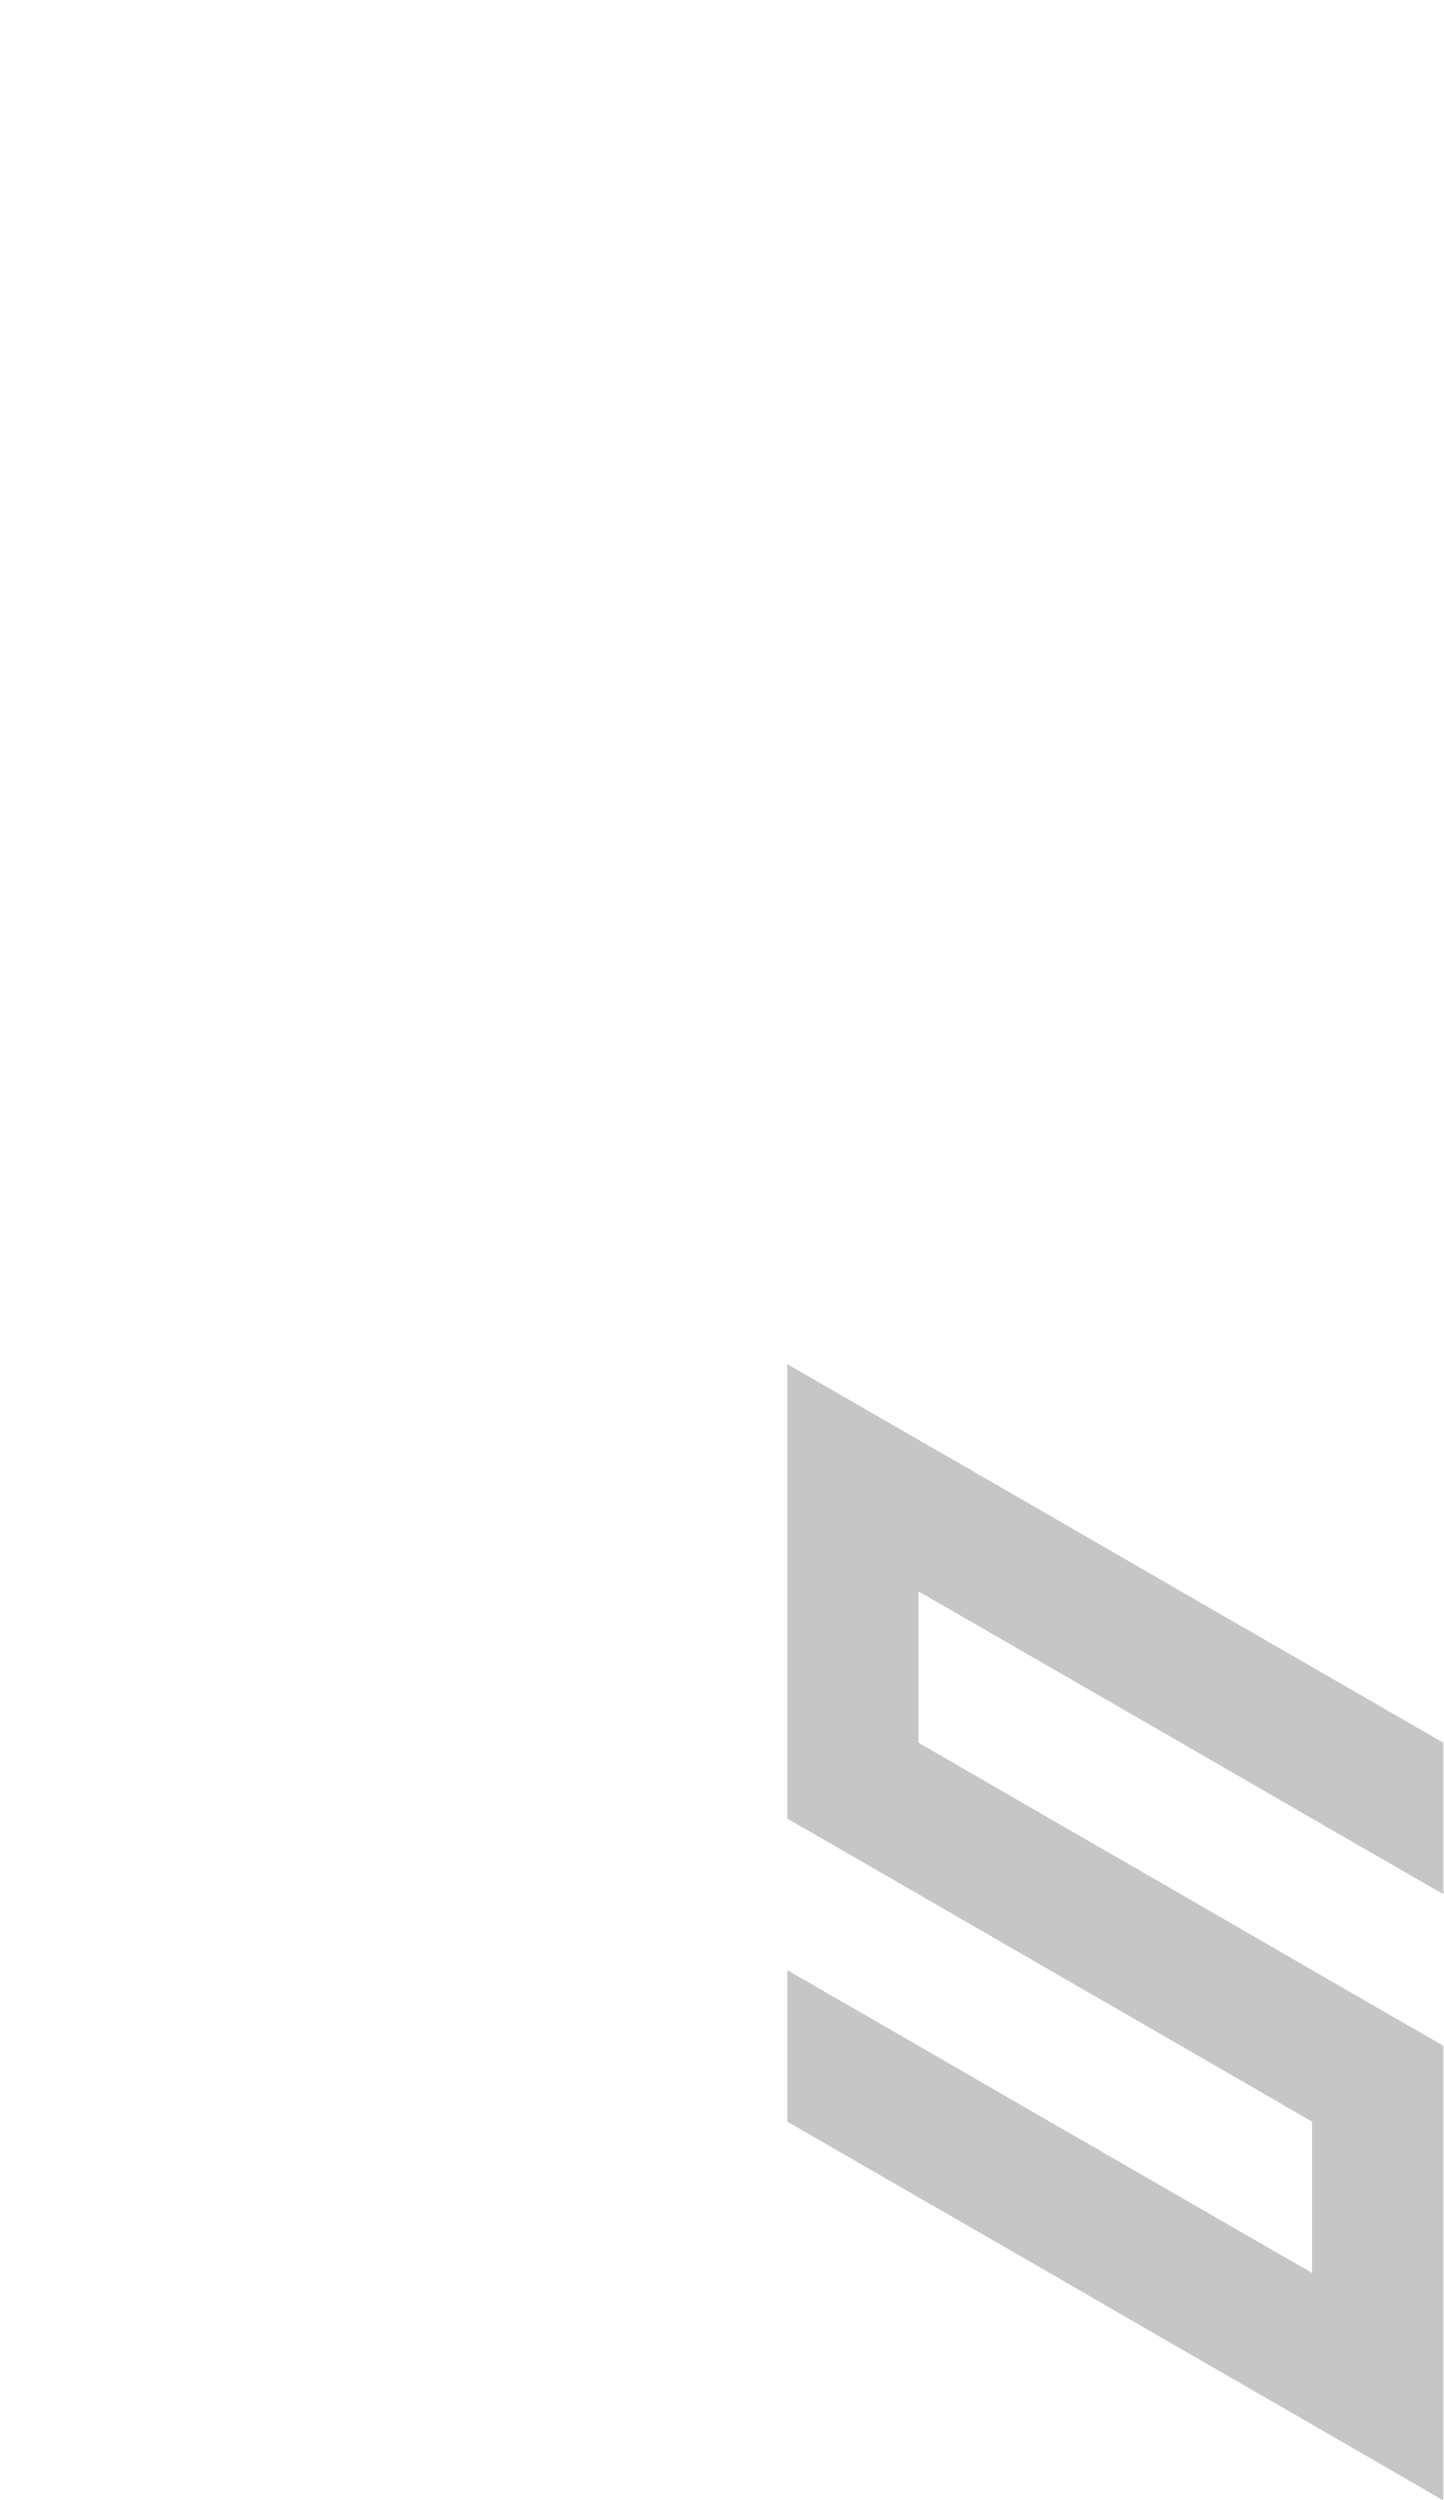
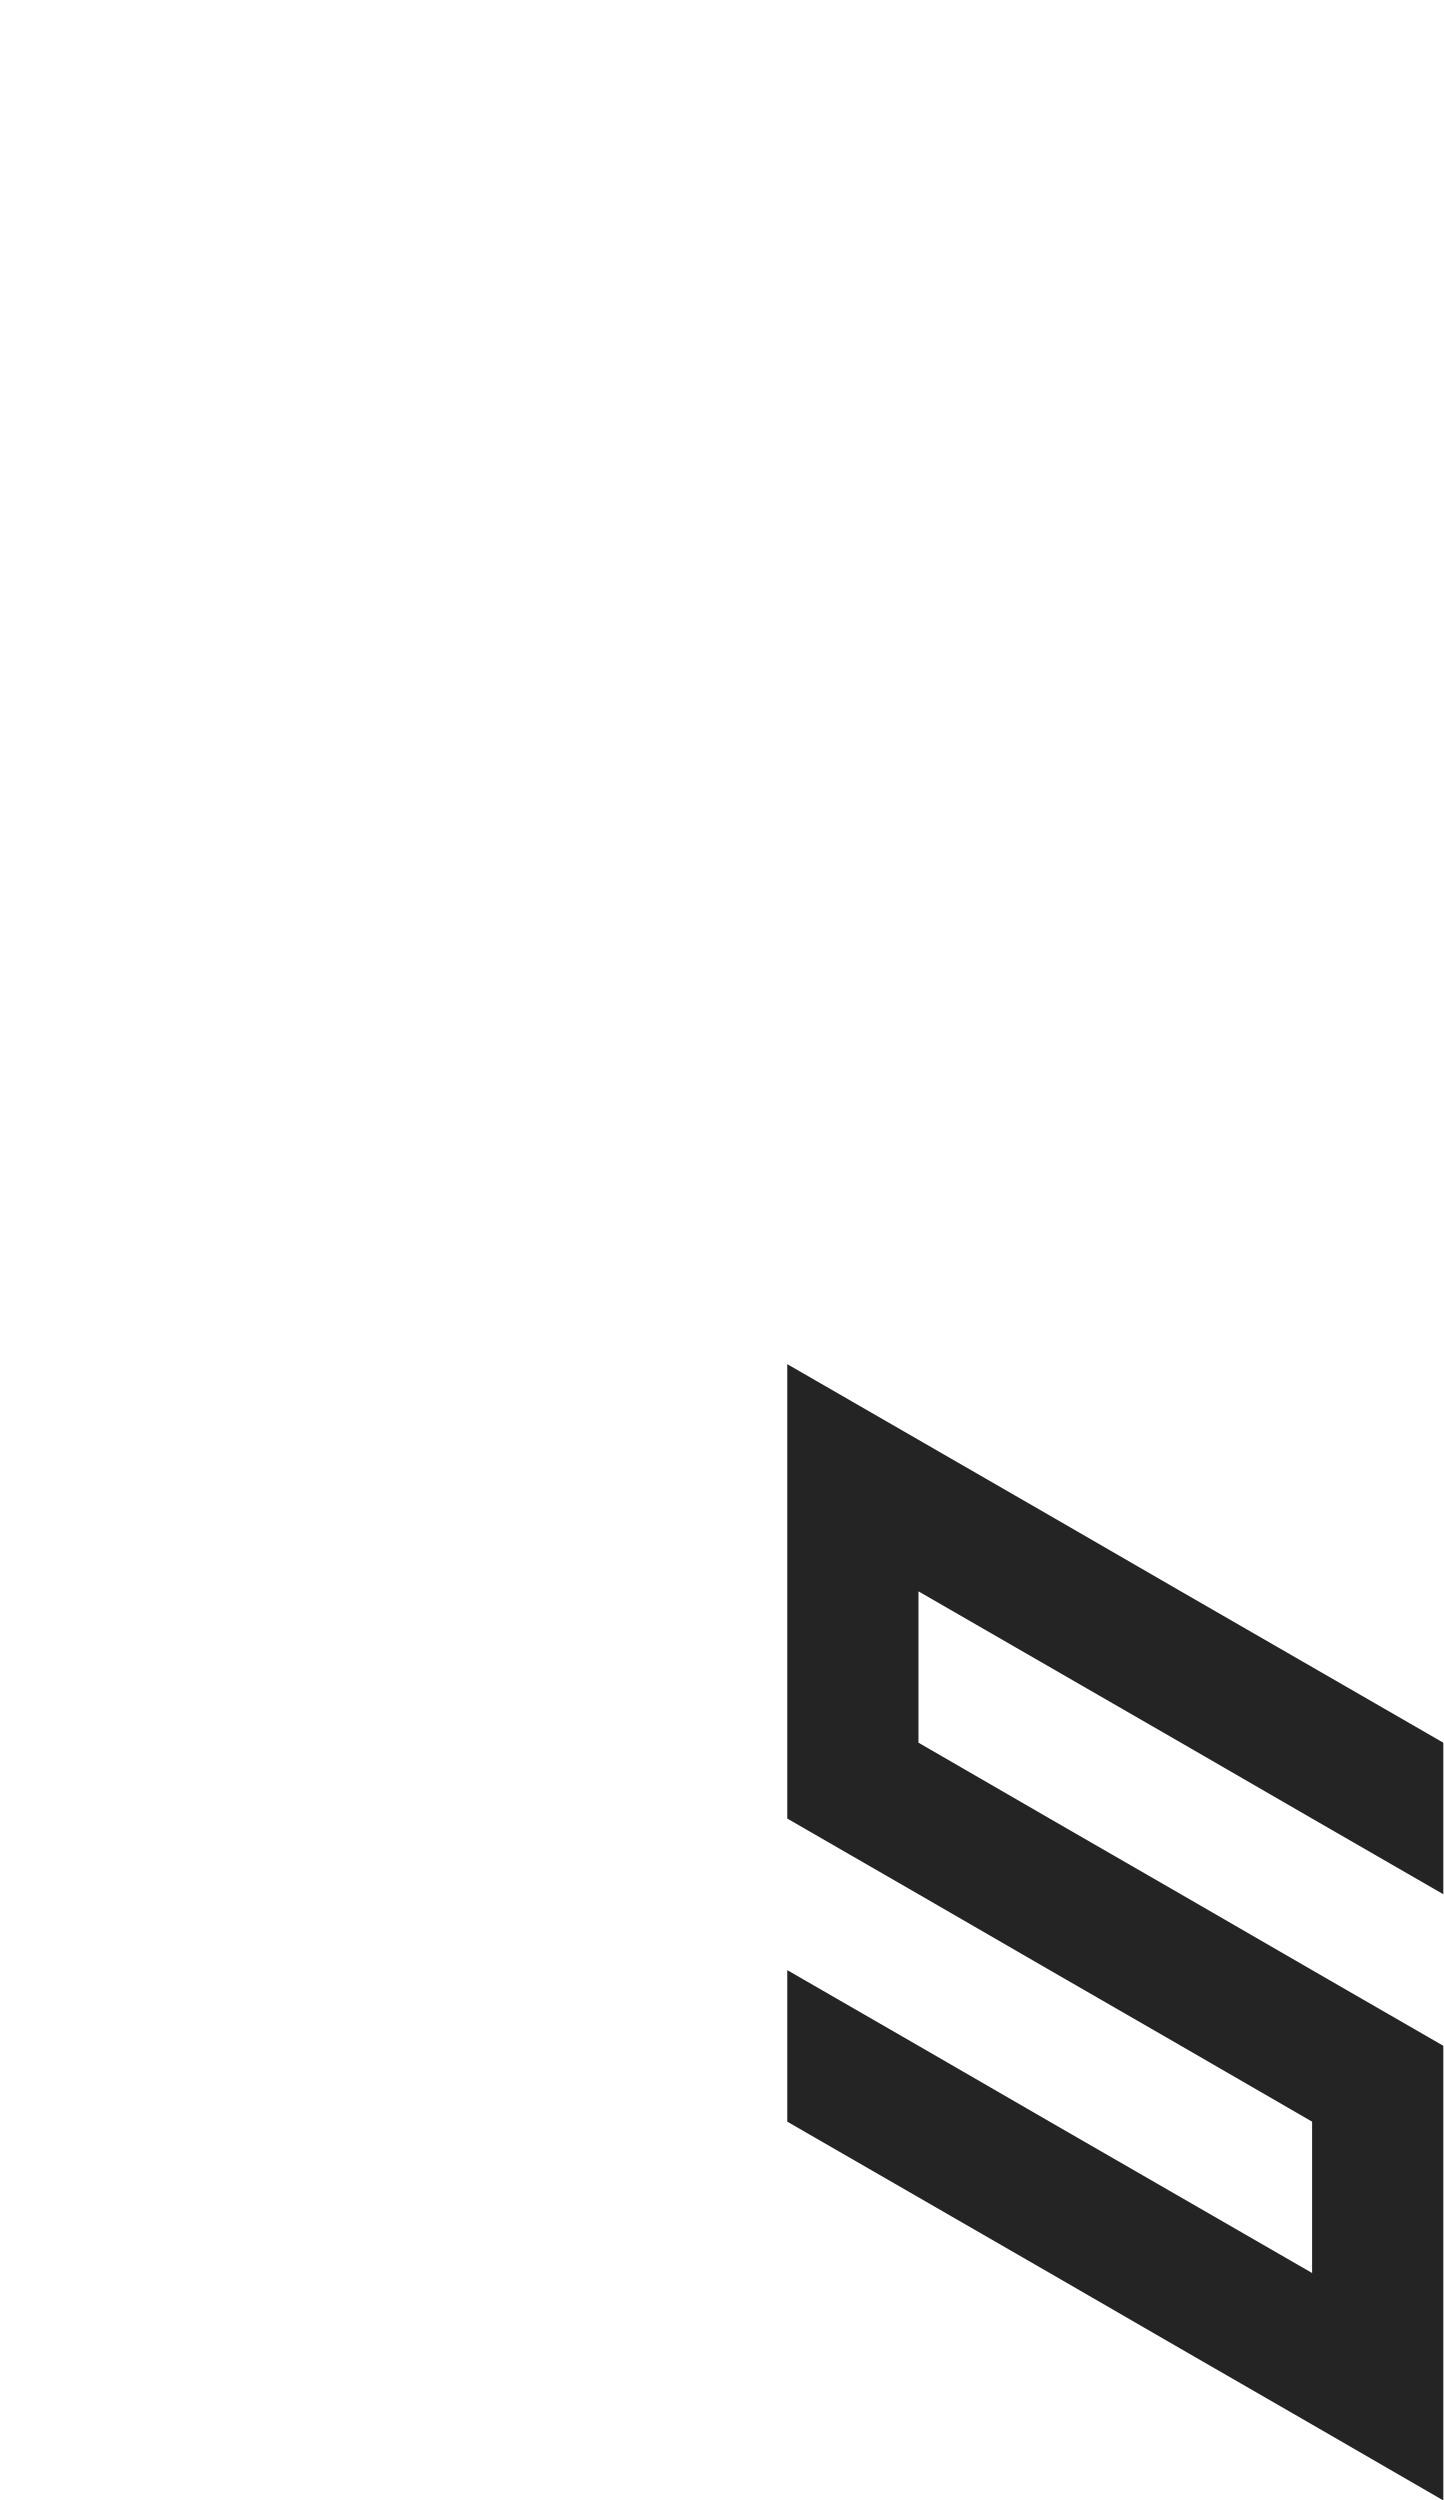
<svg xmlns="http://www.w3.org/2000/svg" version="1.1" id="Layer_1" x="0px" y="0px" viewBox="0 0 660 1143.2" style="enable-background:new 0 0 660 1143.2;" xml:space="preserve">
  <style type="text/css">
- 	.st0{fill:#c6c6c6;}
+ 	.st0{fill:#242424;}
</style>
  <polygon class="st0" points="660,935.5 660,935.5 600,900.9 540,866.2 480,831.6 420,796.9 420,727.7 480,762.3 540,796.9   600,831.6 660,866.2 660,866.2 660,797 660,796.9 600,762.3 540,727.7 480,693 420,658.4 420,658.4 420,658.4 360,623.8 360,693   360,693 360,762.3 360,831.6 420,866.2 480,900.9 540,935.5 600,970.2 600,1039.4 540,1004.8 540,1004.8 480,970.2 480,970.2   420,935.5 420,935.5 360,900.9 360,970.1 360,970.2 360,970.2 420,1004.8 420,1004.8 480,1039.4 480,1039.4 540,1074.1 600,1108.7   660,1143.4 660,1143.4 660,1074.1 660,1074.1 660,1074.1 660,1004.8 660,1004.8 " />
</svg>
